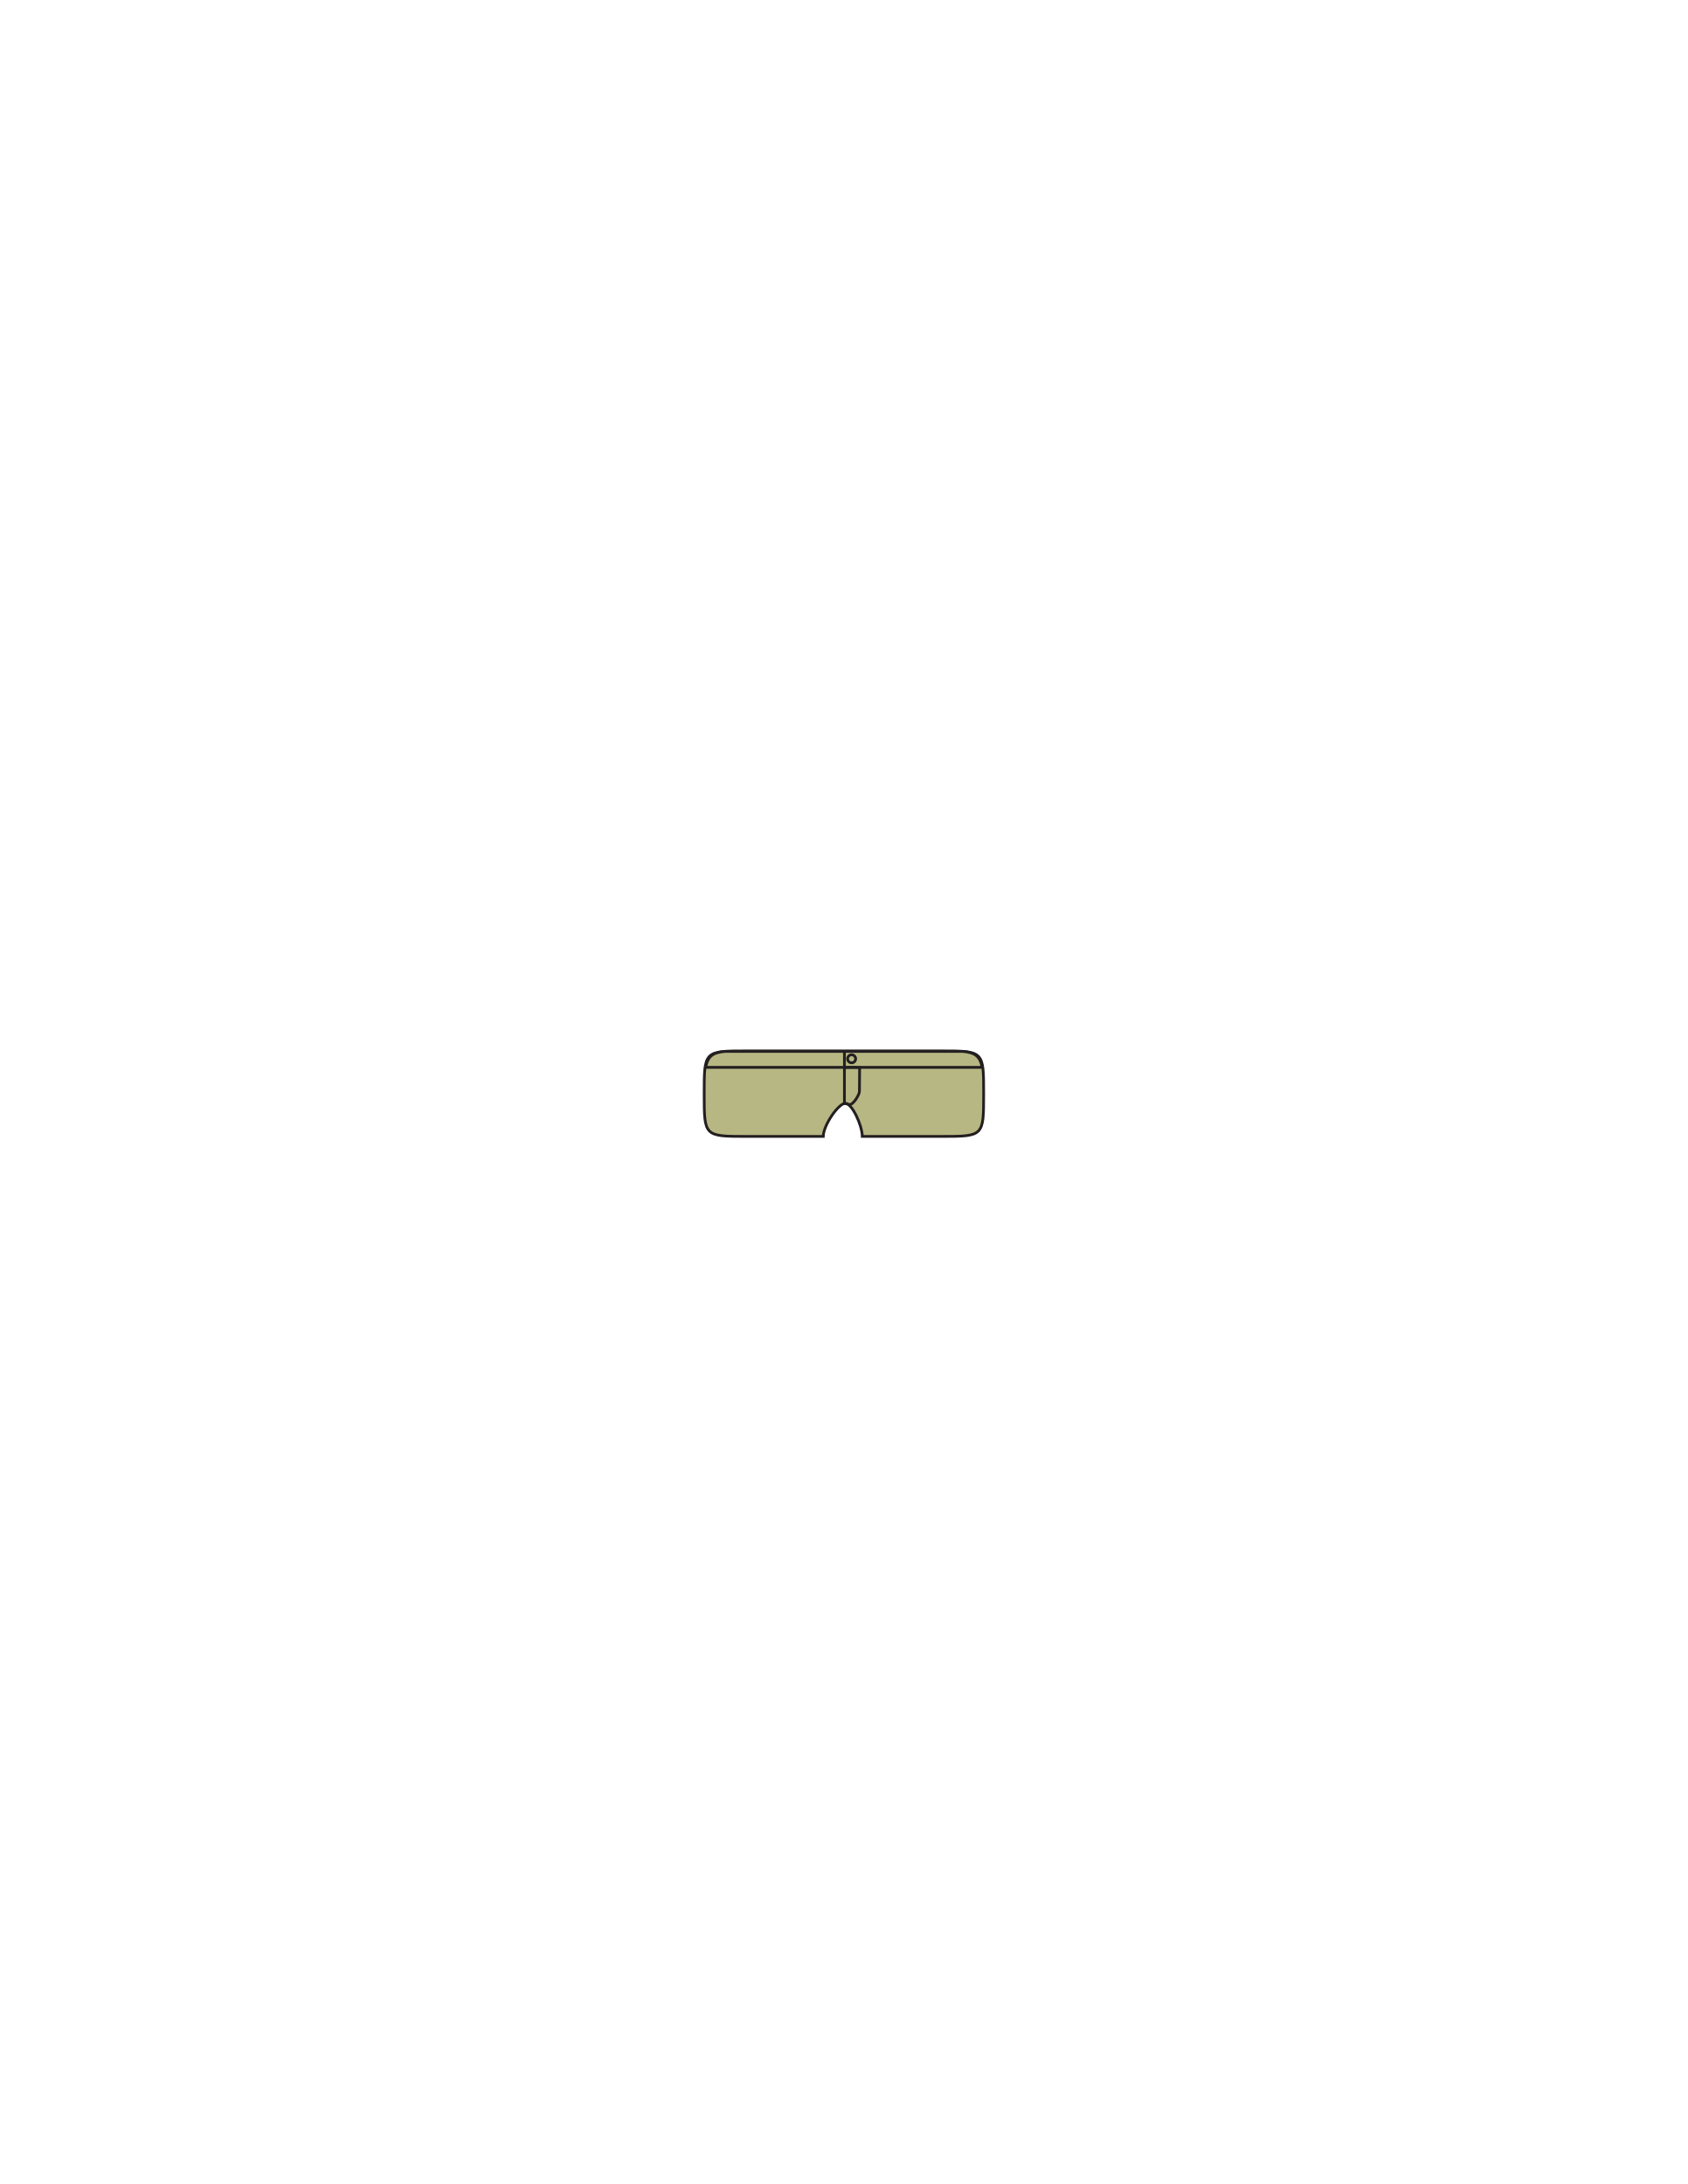
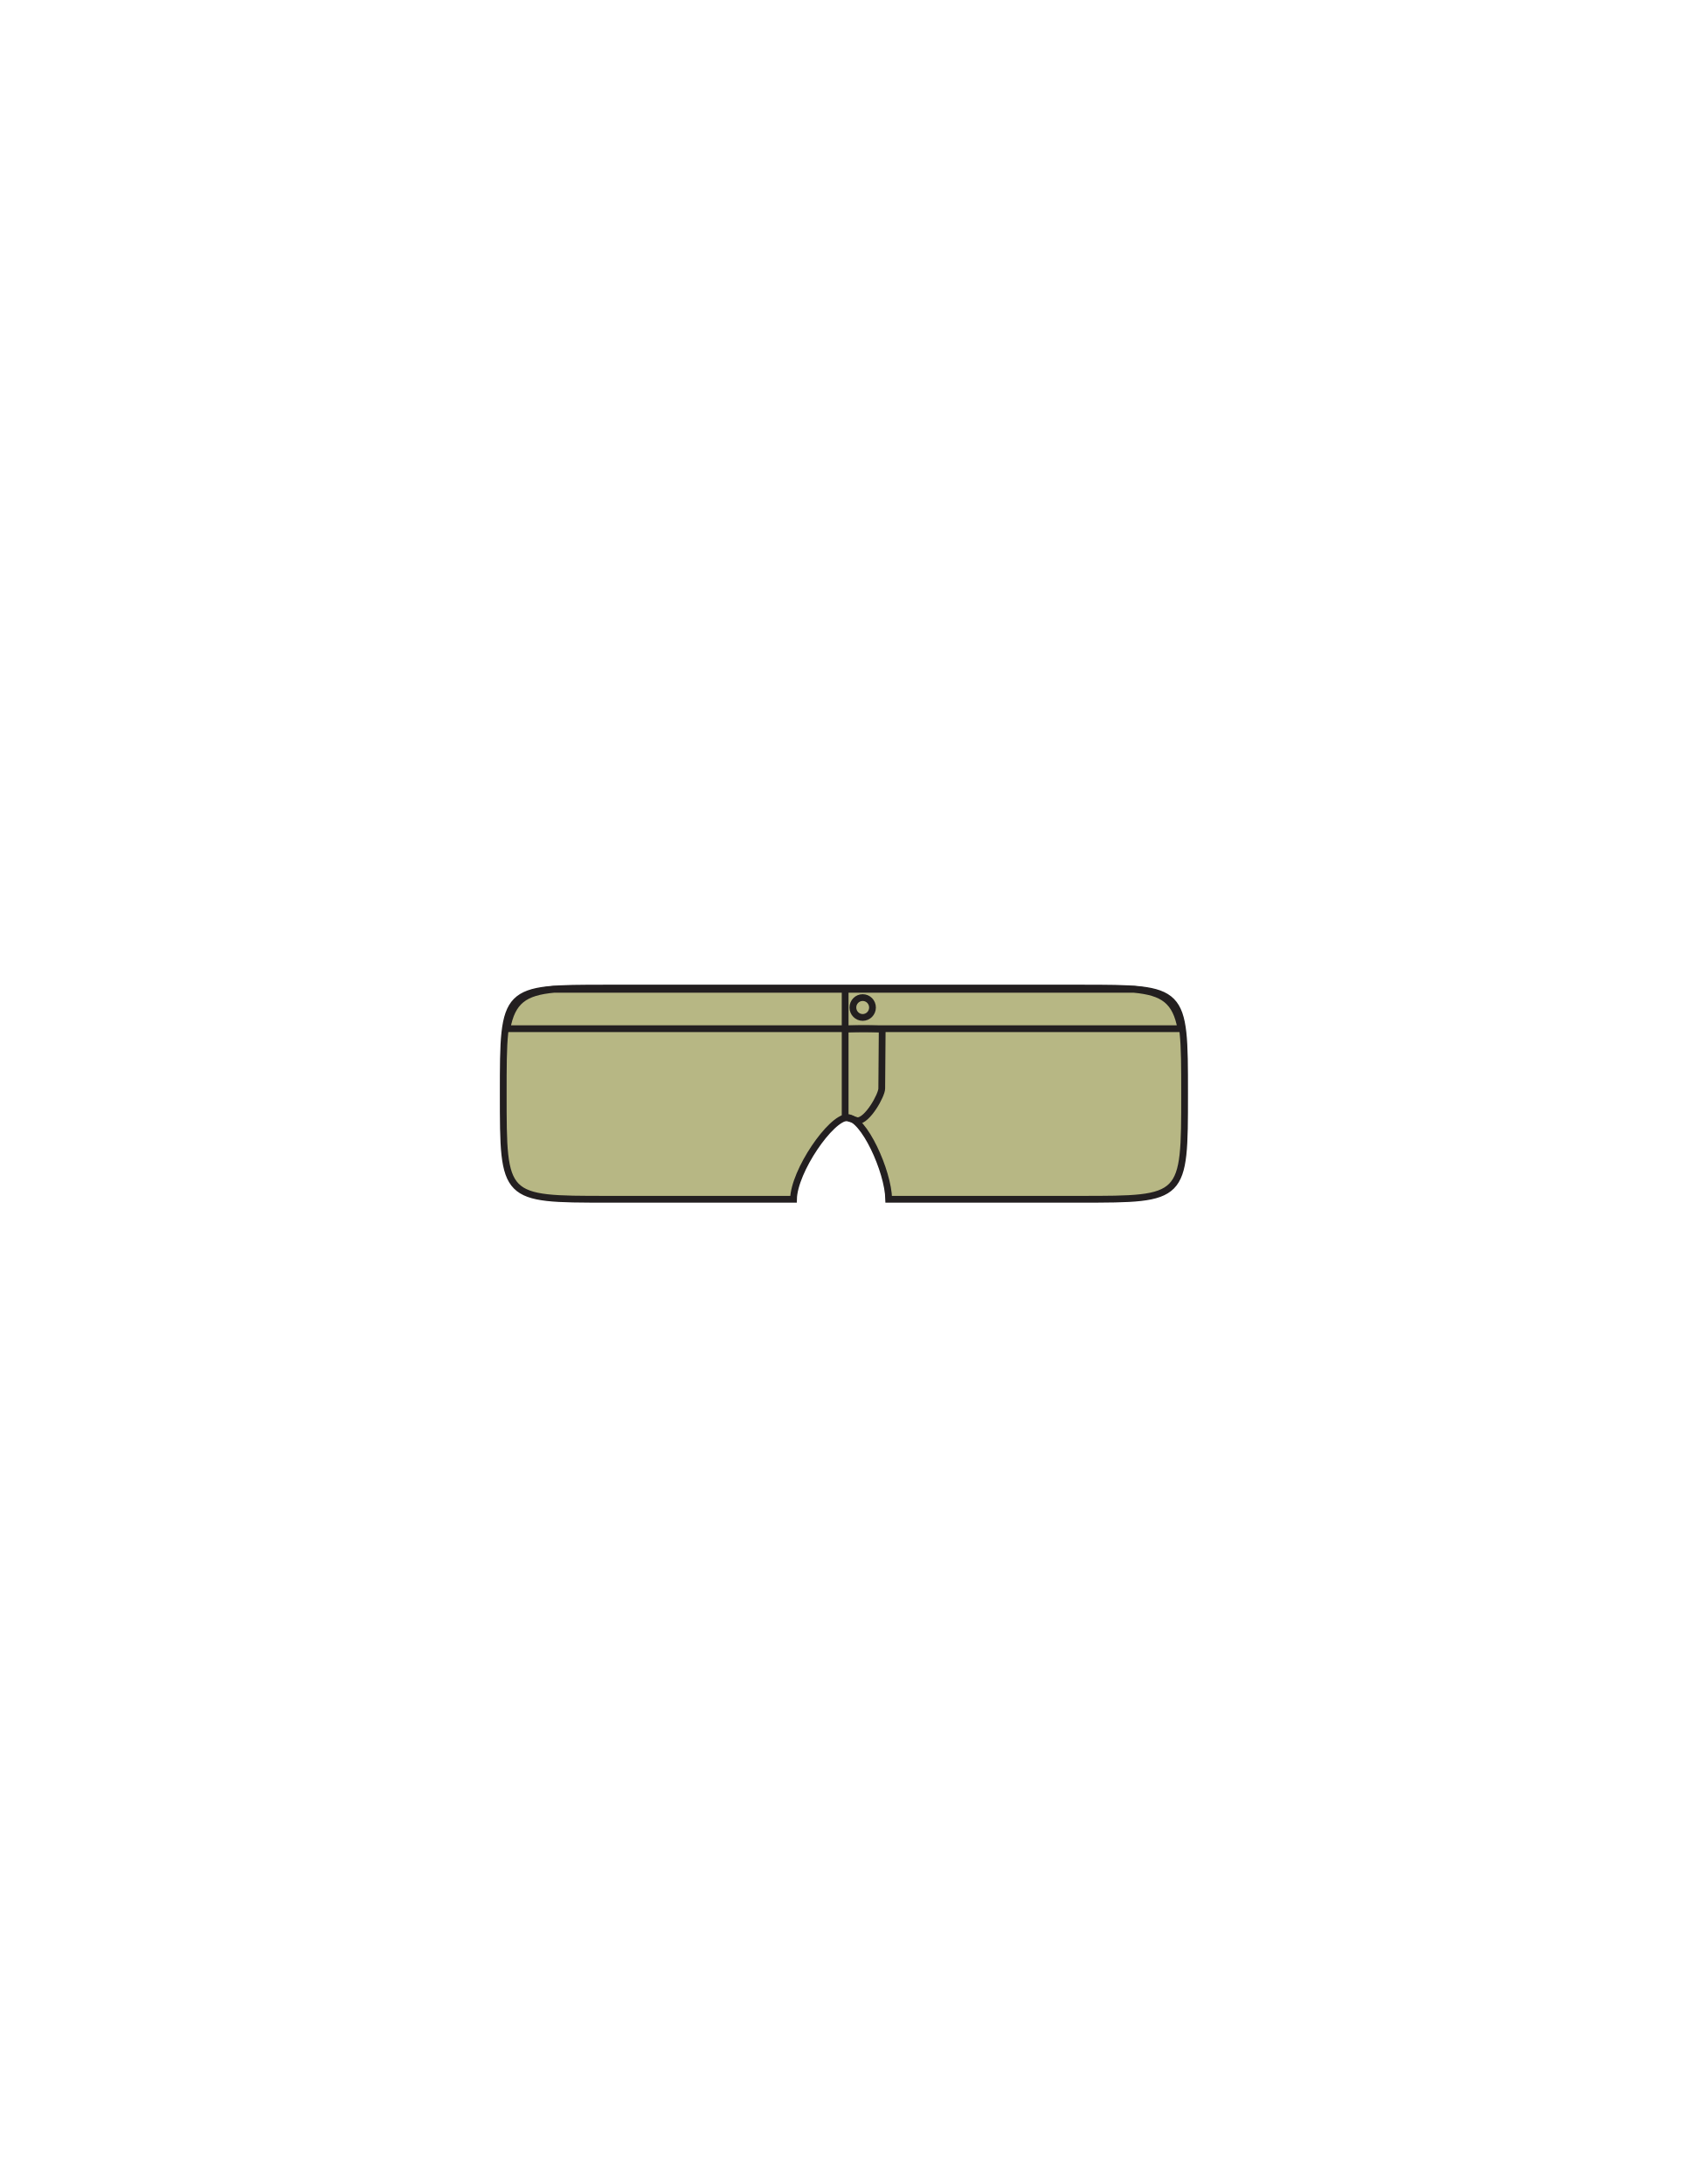
<svg xmlns="http://www.w3.org/2000/svg" version="1.1" id="Layer_1" x="0px" y="0px" width="612px" height="792px" viewBox="0 0 612 792" enable-background="new 0 0 612 792" xml:space="preserve">
-   <rect x="253.5" y="379.606" fill-opacity="0" fill="#231F20" width="105" height="34" />
-   <path fill="#B7B784" stroke="#231F20" stroke-miterlimit="10" d="M341.166,381.106h-70.333c-15.5,0-15.5,0-15.5,15.5  s0,15.5,15.5,15.5H298.5c0.08-4.149,5.566-12,8-12c2.435,0,6.082,7.851,6.162,12h28.504c15.5,0,15.5,0,15.5-15.5  S356.666,381.106,341.166,381.106z" />
-   <path fill="#B7B784" stroke="#231F20" stroke-miterlimit="10" d="M349.123,381.289h-86.247c-4.408,0.408-6.239,1.708-7,5.777  h100.246C355.362,382.997,353.53,381.697,349.123,381.289z" />
-   <path fill="none" stroke="#231F20" stroke-miterlimit="10" d="M311.625,395.853c0,0.955-2.103,4.734-3.625,4.734l0,0  c0,0-1.573-0.509-1.818-0.509v-12.943c0,0,1.233-0.07,2.756-0.07l0,0c1.522,0,2.756,0.07,2.756,0.07L311.625,395.853z" />
-   <line fill="none" stroke="#231F20" stroke-miterlimit="10" x1="306.182" y1="387.528" x2="306.182" y2="381.289" />
-   <circle fill="none" stroke="#231F20" stroke-miterlimit="10" cx="308.792" cy="383.959" r="1.458" />
+   <rect x="178" y="354.606" fill="#231F20" fill-opacity="0" width="256" height="84" />
+   <path fill="#B7B784" stroke="#231F20" stroke-width="2.454" stroke-miterlimit="10" d="M391.738,358.312H220.26  c-37.791,0-37.791,0-37.791,38.294c0,38.294,0,38.294,37.791,38.294h67.455c0.195-10.251,13.57-29.646,19.504-29.646  c5.936,0,14.829,19.396,15.024,29.646h69.495c37.79,0,37.79,0,37.79-38.294C429.528,358.312,429.528,358.312,391.738,358.312z" />
+   <path fill="#B7B784" stroke="#231F20" stroke-width="2.454" stroke-miterlimit="10" d="M411.138,358.765H200.859  c-10.748,1.007-15.212,4.22-17.066,14.272h244.409C426.35,362.984,421.883,359.771,411.138,358.765z" />
+   <path fill="none" stroke="#231F20" stroke-width="2.454" stroke-miterlimit="10" d="M319.714,394.746  c0,2.358-5.126,11.695-8.838,11.695l0,0c0,0-3.836-1.257-4.433-1.257v-31.977c0,0,3.007-0.172,6.721-0.172l0,0  c3.71,0,6.719,0.172,6.719,0.172L319.714,394.746z" />
+   <line fill="none" stroke="#231F20" stroke-width="2.454" stroke-miterlimit="10" x1="306.443" y1="374.178" x2="306.443" y2="358.765" />
+   <ellipse fill="none" stroke="#231F20" stroke-width="2.454" stroke-miterlimit="10" cx="312.807" cy="365.361" rx="3.556" ry="3.602" />
</svg>
